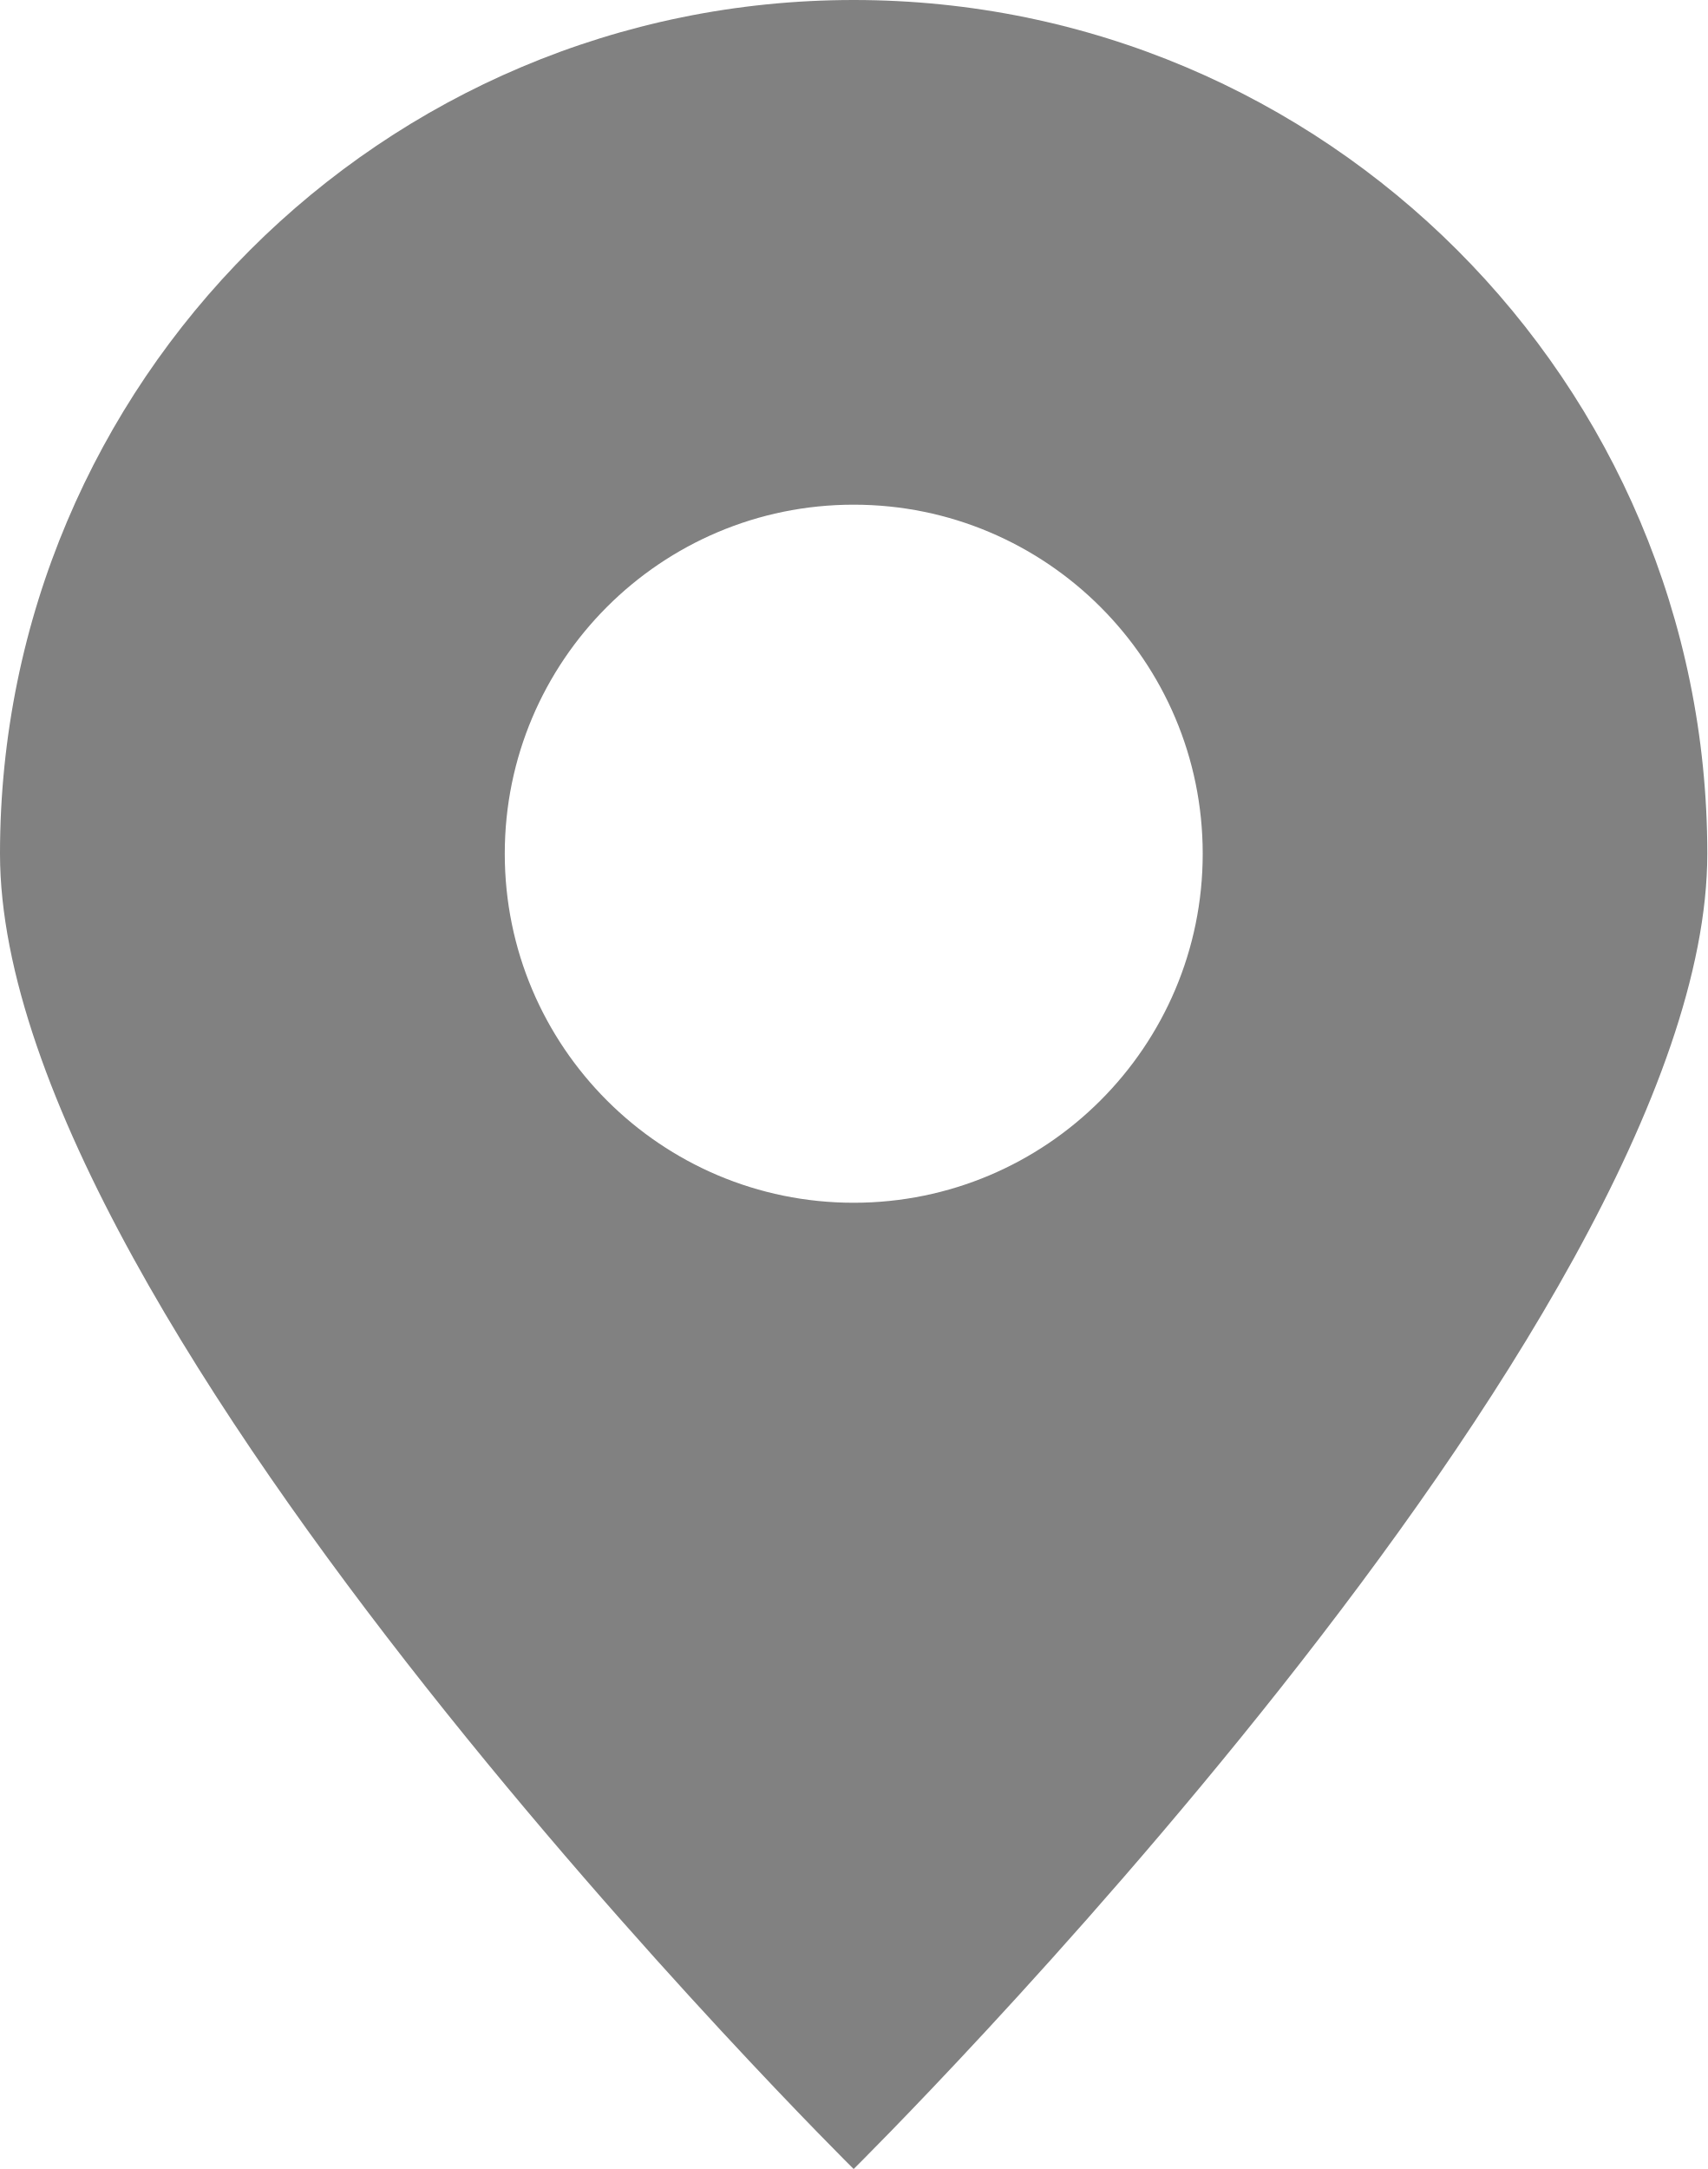
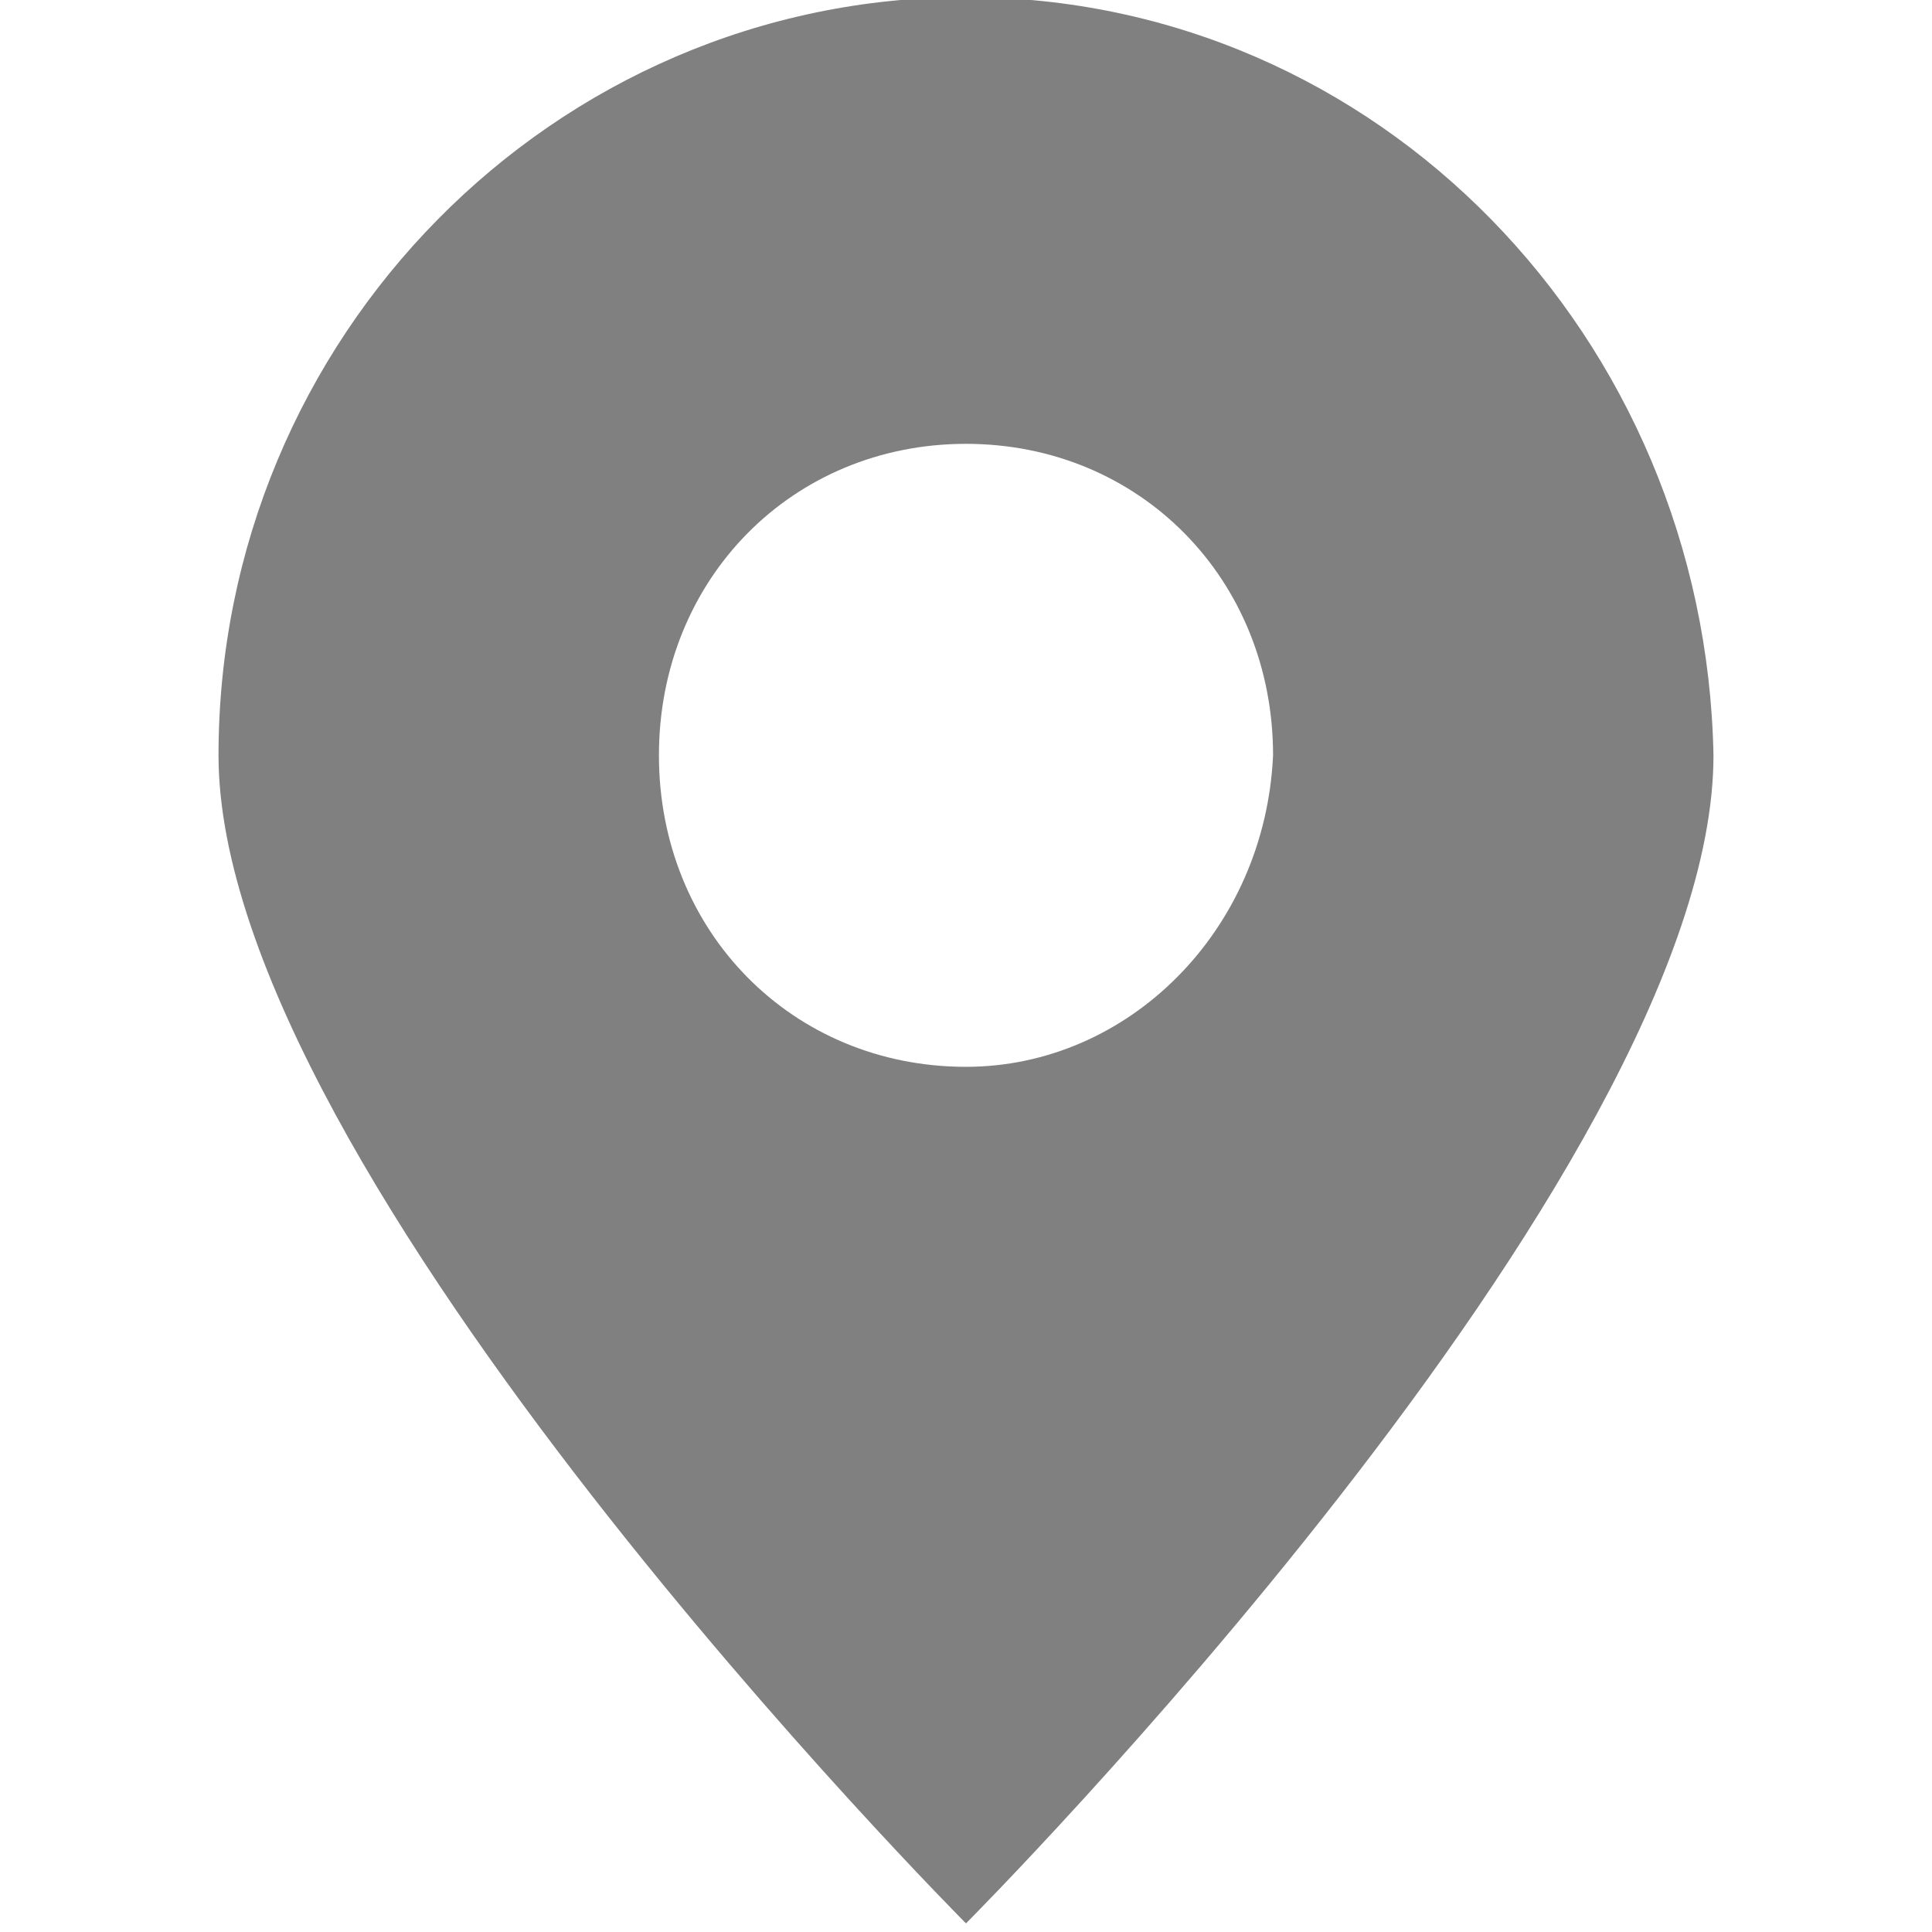
- <svg xmlns="http://www.w3.org/2000/svg" version="1.1" id="Layer_1" x="0px" y="0px" width="19.682px" height="25px" viewBox="0 0 19.682 25" enable-background="new 0 0 19.682 25" xml:space="preserve">
-   <path fill="#818181" d="M9.841,0C4.407,0,0,4.405,0,9.84S9.841,25,9.841,25s9.841-9.726,9.841-15.16S15.275,0,9.841,0 M9.841,13.863  c-2.222,0-4.022-1.803-4.022-4.023c0-2.221,1.8-4.023,4.022-4.023c2.221,0,4.024,1.802,4.024,4.023  C13.865,12.061,12.062,13.863,9.841,13.863" />
+ <svg xmlns="http://www.w3.org/2000/svg" id="svg2985" viewBox="0 0 48 48" version="1.1">
+   <g id="layer1">
+     <path id="path4331" fill="#808080" d="m24-0.071c-10.239,0-18.571,8.451-18.571,18.837s18.571,29.02,18.571,29.02,18.571-18.634,18.571-29.02c-0.2-10.386-8.332-18.837-18.571-18.837zm0,26.576c-4.317,0-7.629-3.36-7.629-7.739s3.313-7.739,7.629-7.739,7.629,3.36,7.629,7.739c-0.201,4.378-3.614,7.739-7.629,7.739z" />
+   </g>
</svg>
